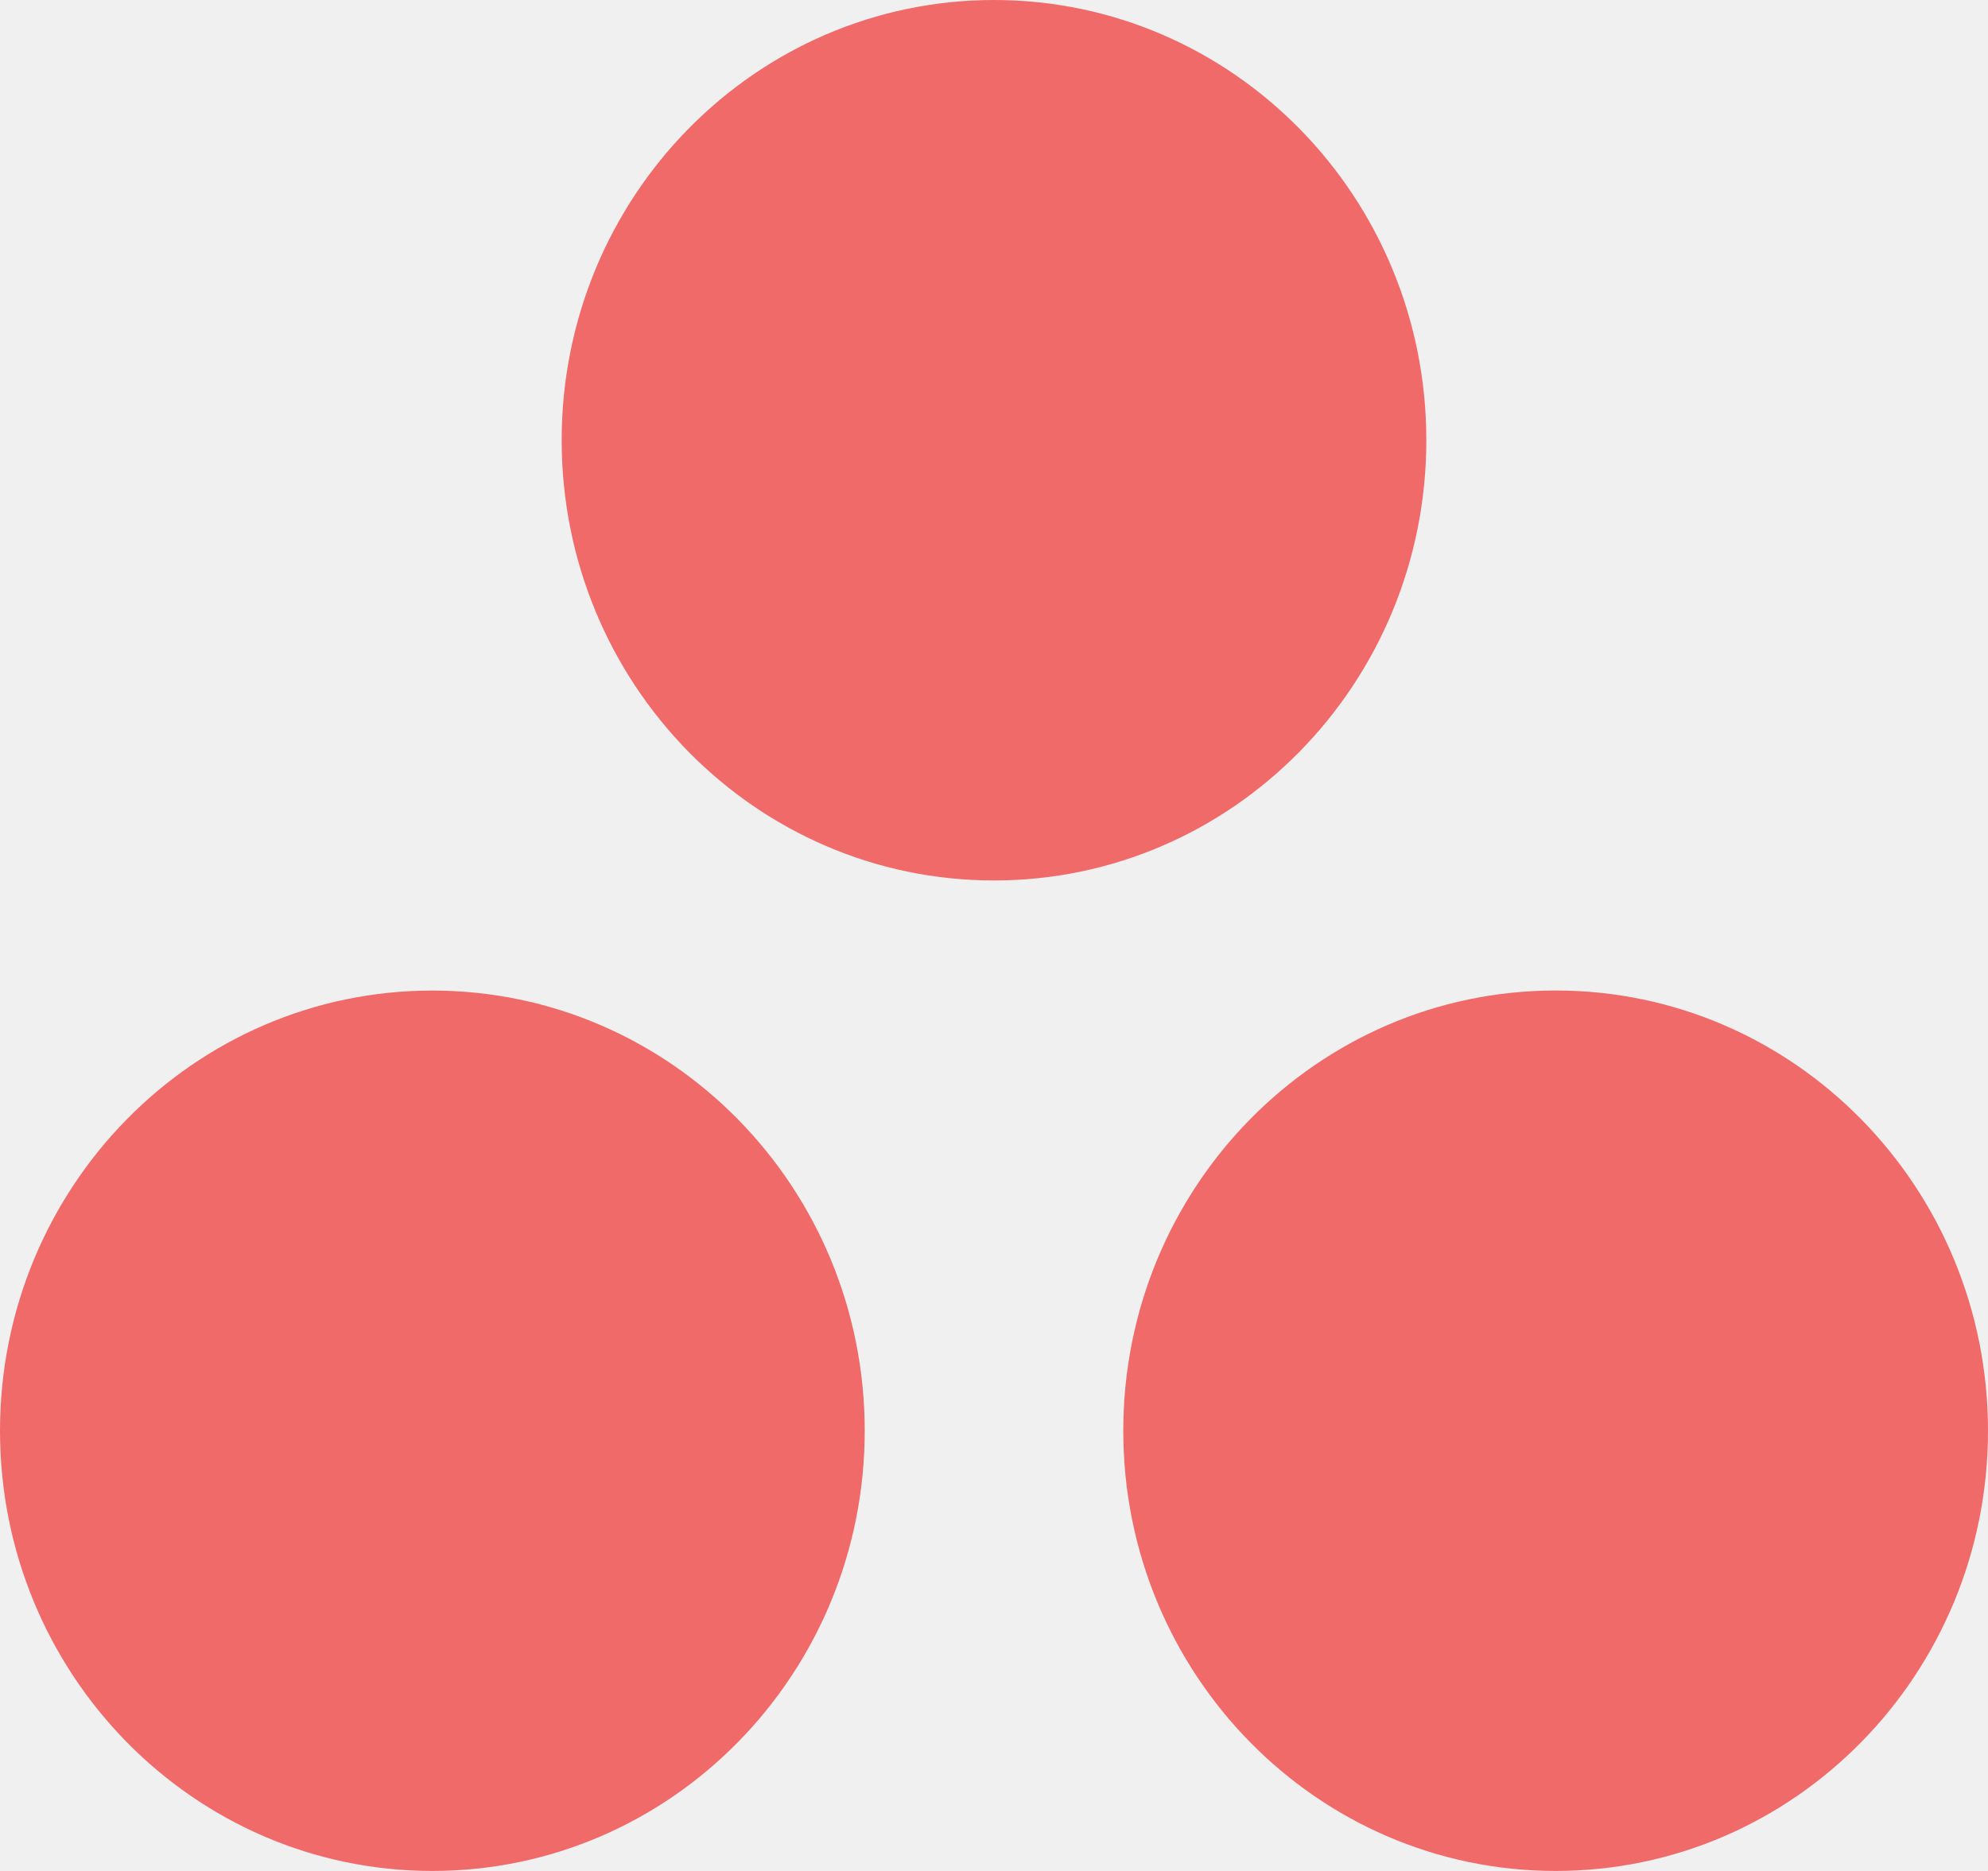
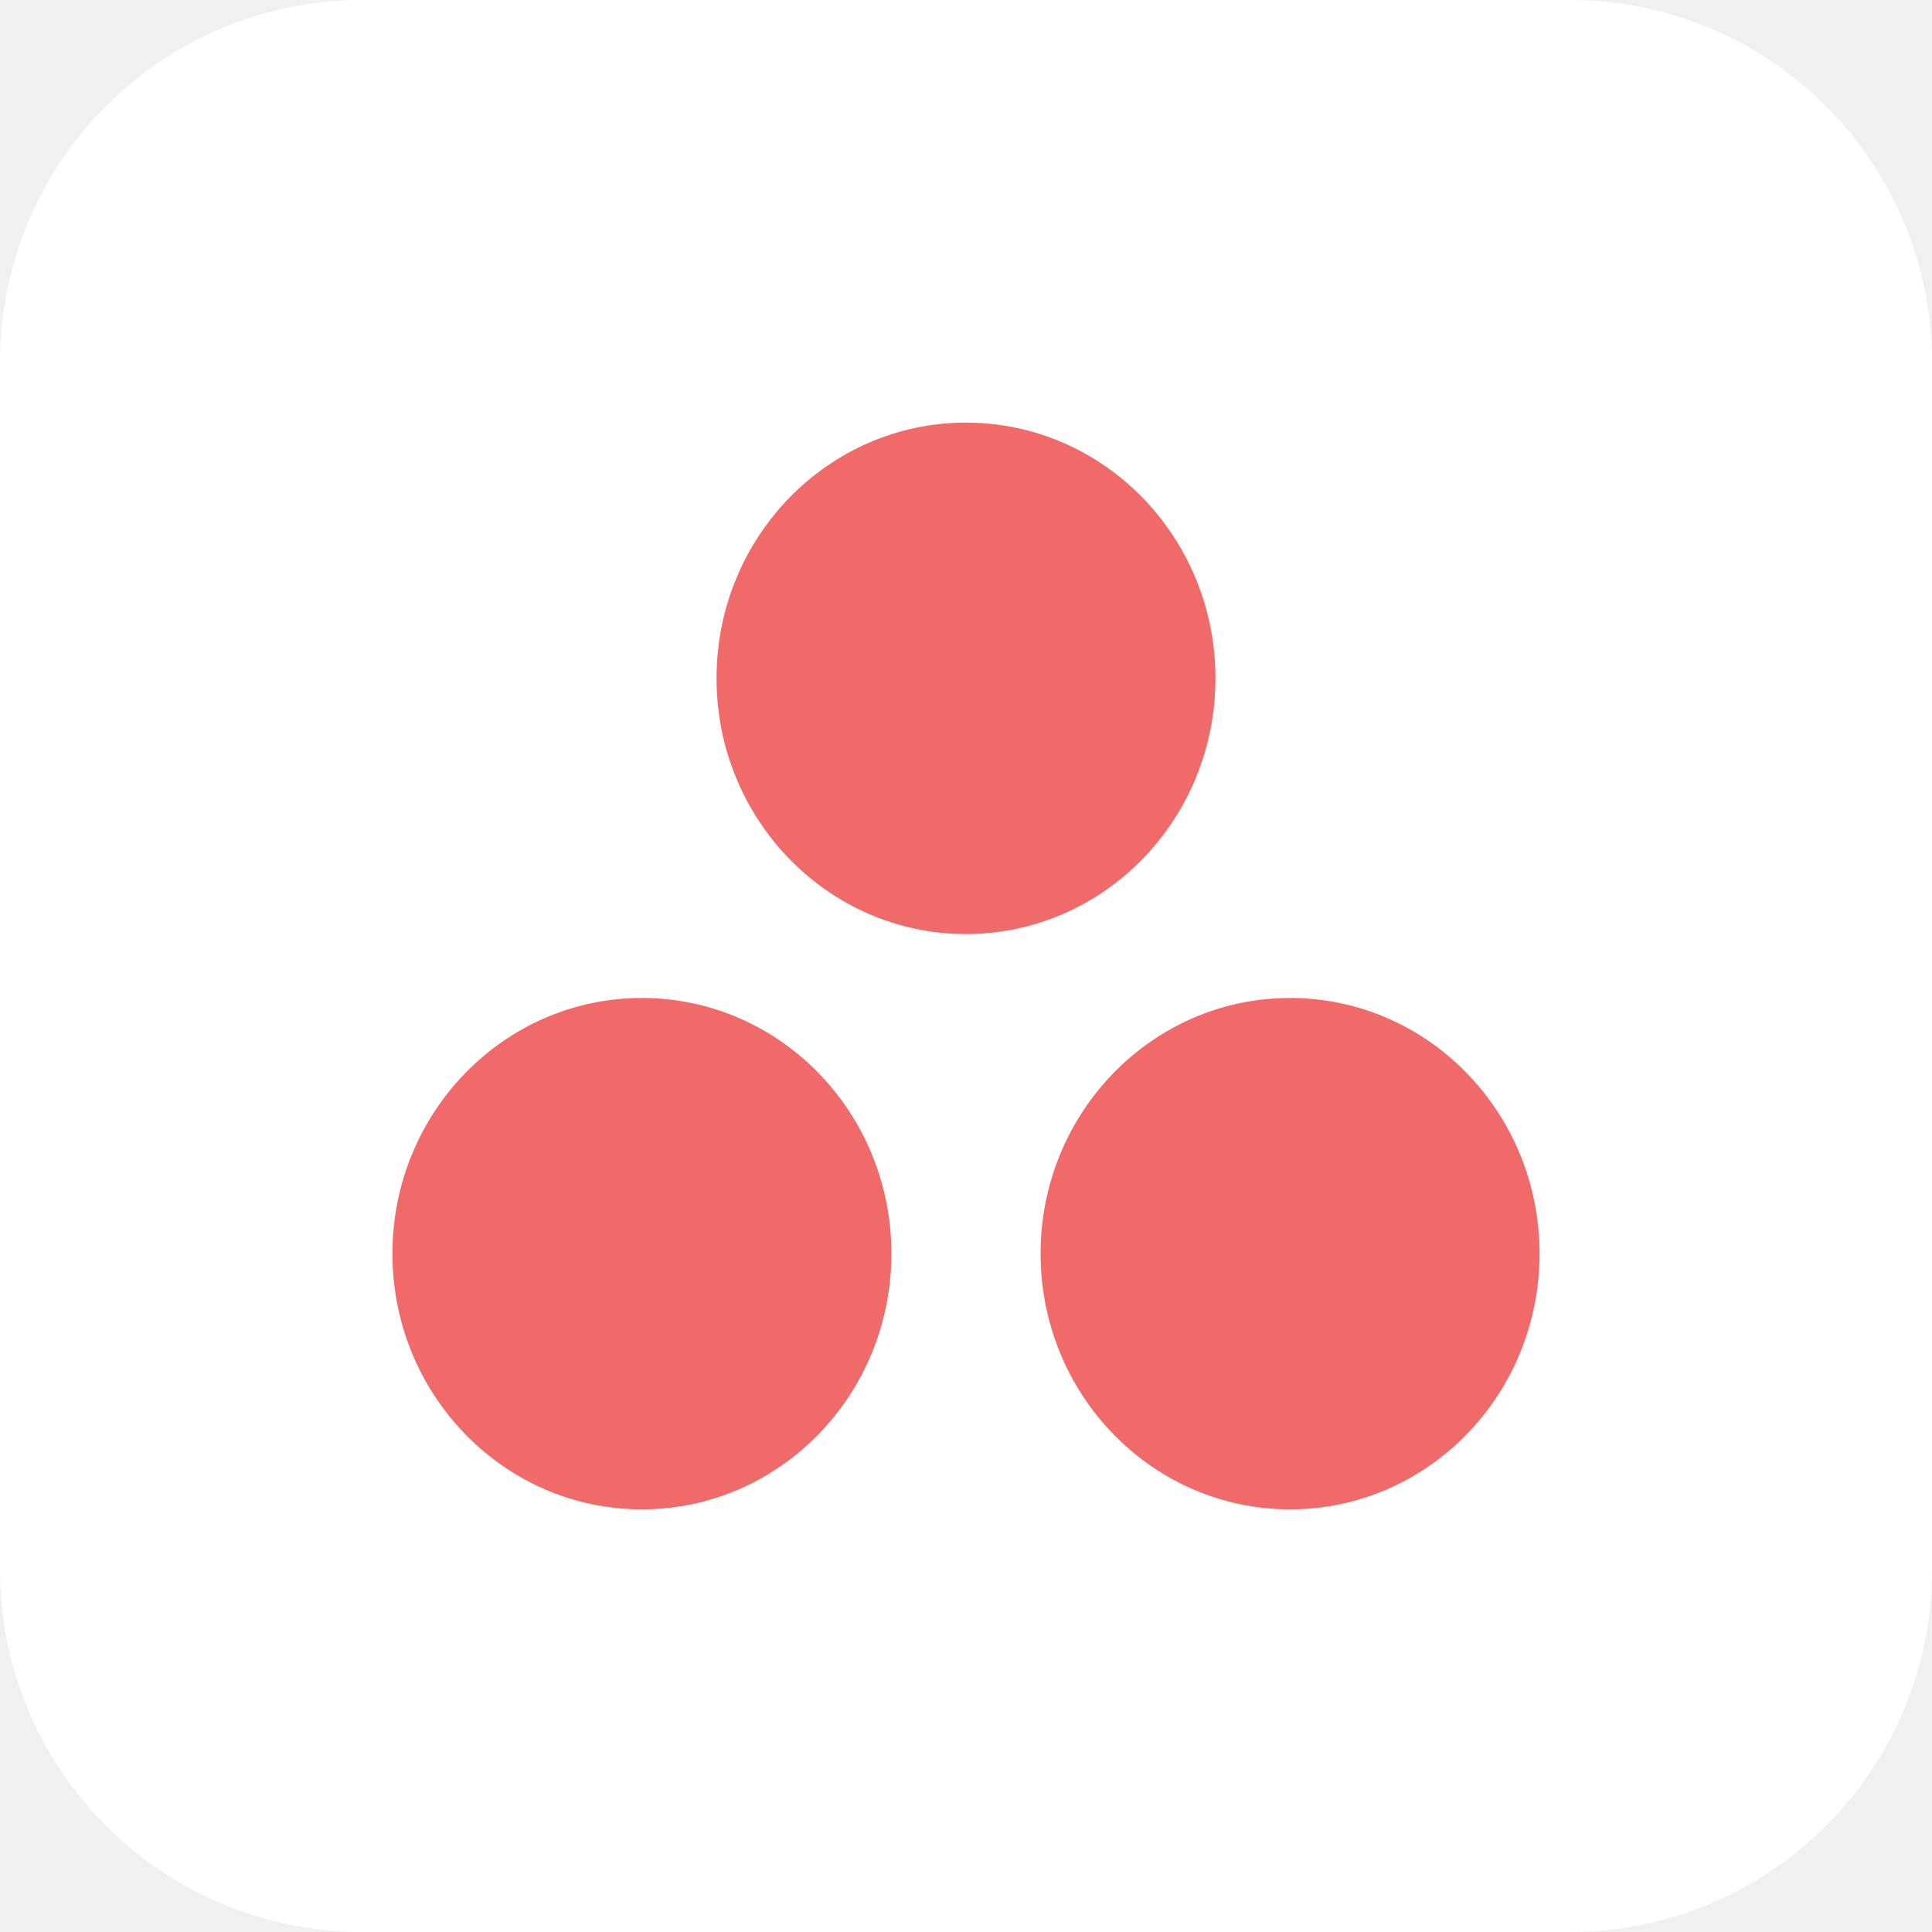
- <svg xmlns="http://www.w3.org/2000/svg" width="34" height="32" viewBox="0 0 34 32" fill="none">
-   <path fill-rule="evenodd" clip-rule="evenodd" d="M26.606 16.941C22.522 16.941 19.211 20.312 19.211 24.471C19.211 28.629 22.522 32 26.606 32C30.689 32 34 28.629 34 24.471C34 20.312 30.689 16.941 26.606 16.941ZM7.394 16.942C3.311 16.942 0 20.312 0 24.471C0 28.629 3.311 32 7.394 32C11.478 32 14.789 28.629 14.789 24.471C14.789 20.312 11.478 16.942 7.394 16.942ZM24.394 7.529C24.394 11.688 21.084 15.059 17 15.059C12.916 15.059 9.606 11.688 9.606 7.529C9.606 3.371 12.916 0 17 0C21.084 0 24.394 3.371 24.394 7.529Z" fill="#F06A6A" />
+ <svg xmlns="http://www.w3.org/2000/svg" width="64" height="64" viewBox="0 0 64 64" fill="none">
+   <rect width="64" height="64" rx="12" fill="white" />
+   <path fill-rule="evenodd" clip-rule="evenodd" d="M42.736 33.059C38.171 33.059 34.471 36.851 34.471 41.529C34.471 46.208 38.171 50 42.736 50C47.3 50 51 46.208 51 41.529C51 36.851 47.3 33.059 42.736 33.059ZM21.264 33.059C16.7 33.059 13 36.851 13 41.529C13 46.208 16.7 50 21.264 50C25.829 50 29.529 46.208 29.529 41.529C29.529 36.851 25.829 33.059 21.264 33.059ZM40.264 22.47C40.264 27.149 36.564 30.942 32 30.942C27.436 30.942 23.736 27.149 23.736 22.47C23.736 17.793 27.436 14 32 14C36.564 14 40.264 17.793 40.264 22.47Z" fill="#F06A6A" />
</svg>
